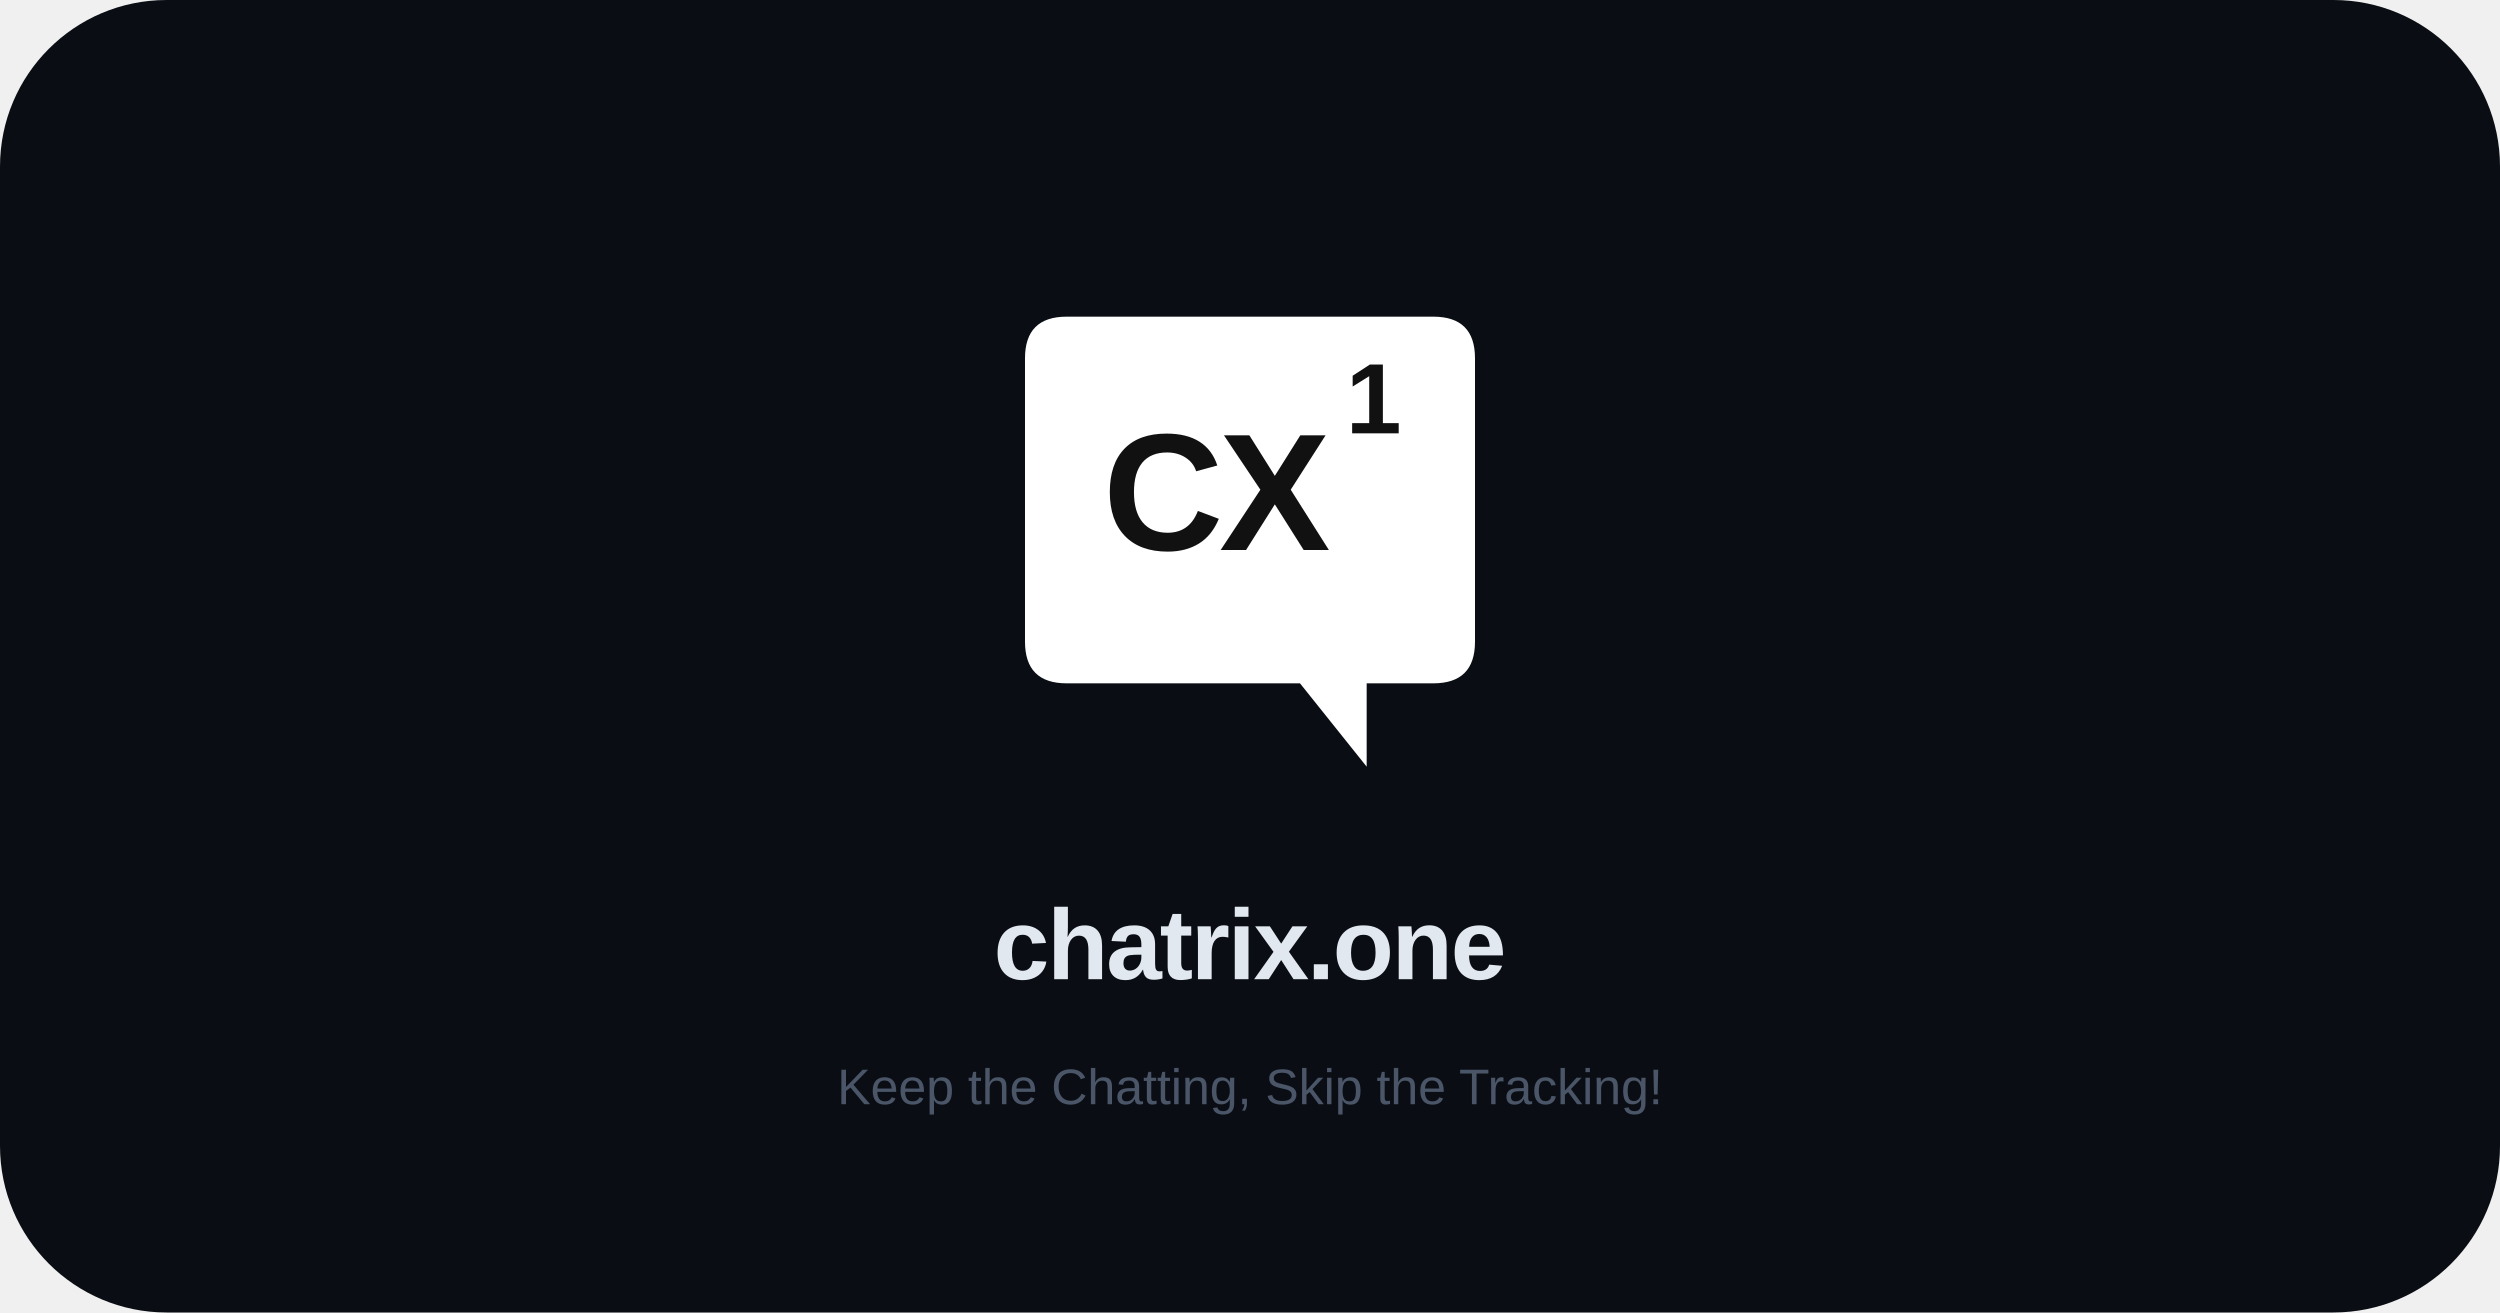
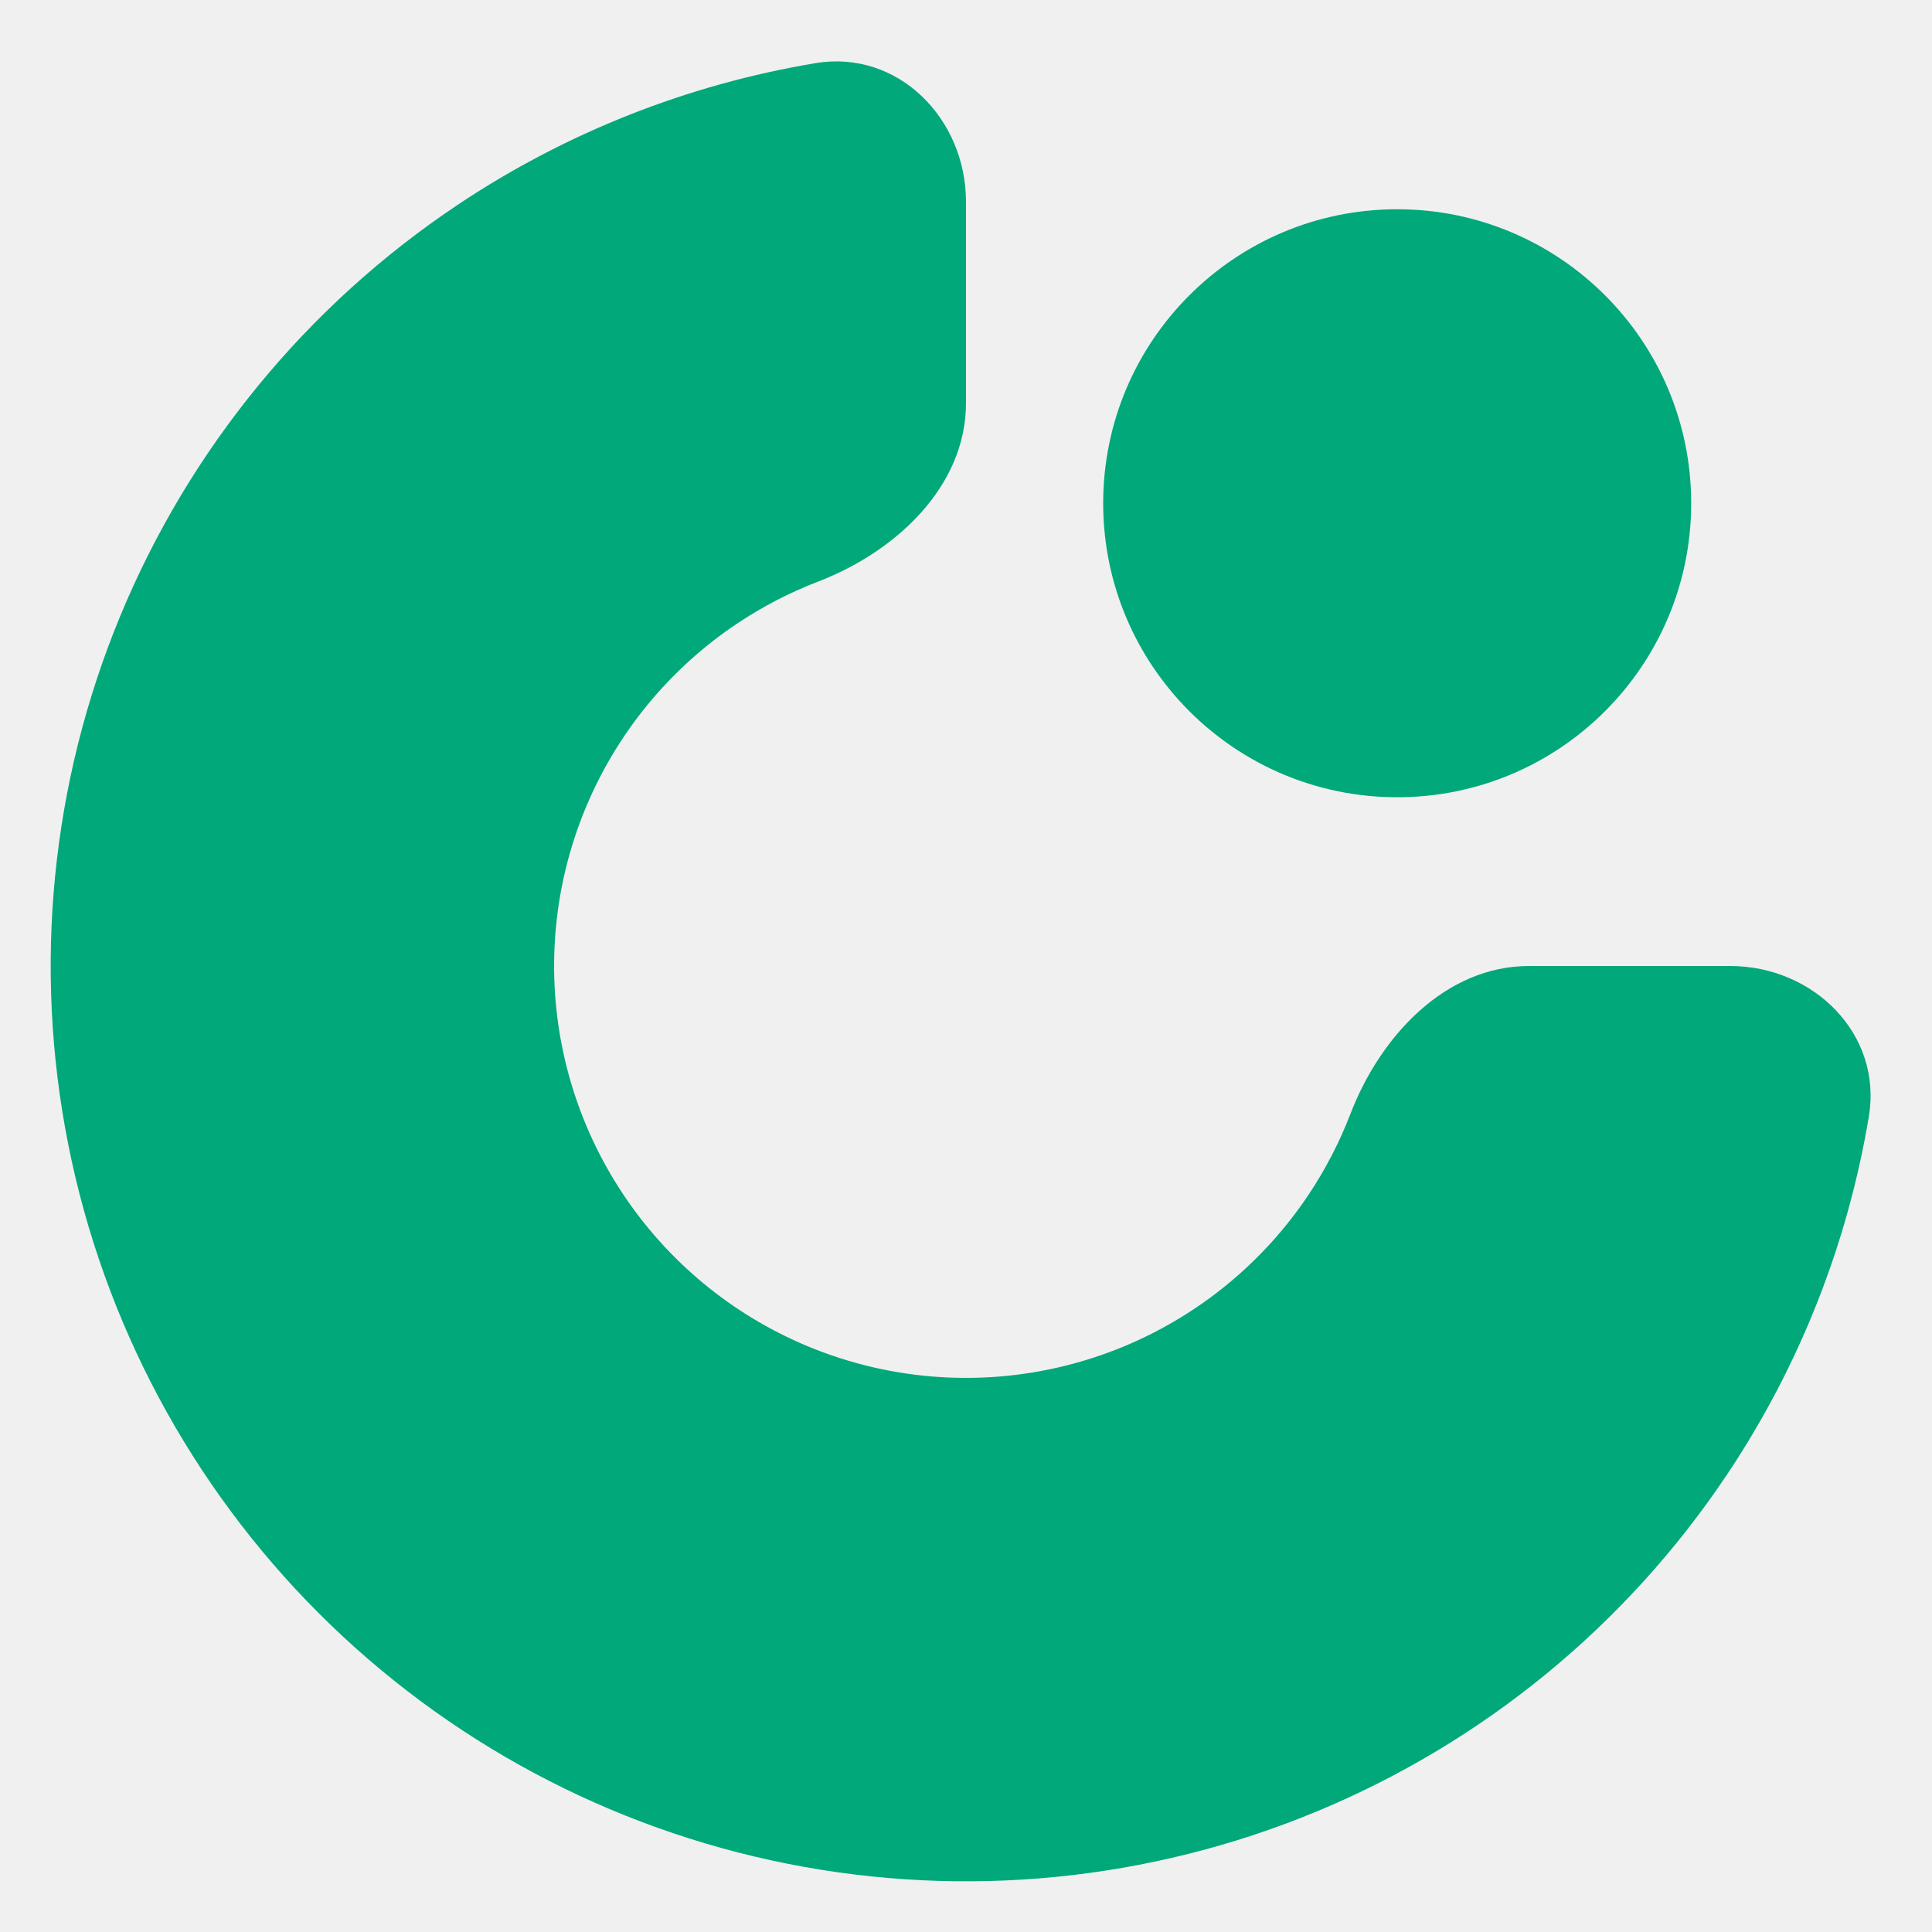
- <svg xmlns="http://www.w3.org/2000/svg" viewBox="0 0 1200 630">
+ <svg xmlns="http://www.w3.org/2000/svg" width="1150" height="1150" viewBox="0 0 1150 1150" fill="none">
+   <g clip-path="url(#clip0_787_37)">
+     <path d="M575 120.172C575 70.466 534.436 29.415 485.407 37.588C409.528 50.239 336.837 78.876 272.31 121.992C182.713 181.858 112.881 266.949 71.645 366.503C30.408 466.057 19.619 575.604 40.641 681.29C61.663 786.977 113.553 884.056 189.749 960.251C265.944 1036.45 363.023 1088.34 468.709 1109.36C574.396 1130.38 683.942 1119.59 783.497 1078.36C883.051 1037.12 968.141 967.286 1028.01 877.69C1071.12 813.163 1099.76 740.472 1112.41 664.592C1120.59 615.564 1079.53 575 1029.83 575H910.173C860.467 575 821.677 616.599 803.838 662.993C797.354 679.856 788.993 696.035 778.854 711.21C751.914 751.529 713.623 782.953 668.823 801.51C624.024 820.066 574.728 824.921 527.169 815.461C479.61 806.001 435.925 782.651 401.637 748.363C367.349 714.075 343.998 670.389 334.538 622.831C325.078 575.272 329.934 525.976 348.49 481.176C367.047 436.377 398.471 398.086 438.789 371.146C453.965 361.006 470.144 352.646 487.007 346.162C533.401 328.323 575 289.533 575 239.827L575 120.172Z" fill="#00A87A" />
+     <circle cx="831.659" cy="299.555" r="175" fill="#00A87A" />
+   </g>
  <defs>
-     <clipPath id="rounded">
-       <rect width="1200" height="630" rx="80" ry="80" />
+     <clipPath id="clip0_787_37">
+       <rect width="1150" height="1150" fill="white" />
    </clipPath>
  </defs>
-   <rect width="1200" height="630" rx="80" ry="80" fill="#0a0e14" />
-   <g clip-path="url(#rounded)">
-     <g transform="translate(480, 140) scale(2)">
-       <path fill="#ffffff" d="M16 6 Q6 6 6 16 L6 84 Q6 94 16 94 L72 94 L88 114 L88 94 L104 94 Q114 94 114 84 L114 16 Q114 6 104 6 Z" />
-       <text x="52" y="62" text-anchor="middle" font-size="40" font-weight="700" font-family="Arial Black,Arial,sans-serif" fill="#111111" letter-spacing="-1">CX</text>
-       <text x="83" y="34" font-size="24" font-weight="700" font-family="Arial Black,Arial,sans-serif" fill="#111111">1</text>
-     </g>
-     <text x="600" y="470" text-anchor="middle" font-size="48" font-weight="700" font-family="Arial,sans-serif" fill="#e2e8f0" letter-spacing="-1">chatrix.one</text>
-     <text x="600" y="530" text-anchor="middle" font-size="24" font-family="Arial,sans-serif" fill="#4a5568">Keep the Chatting, Skip the Tracking!</text>
-   </g>
</svg>
